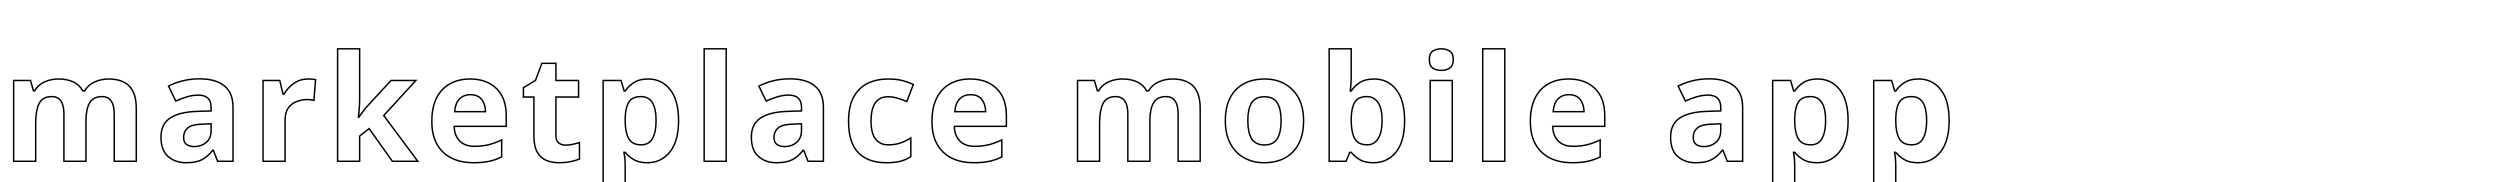
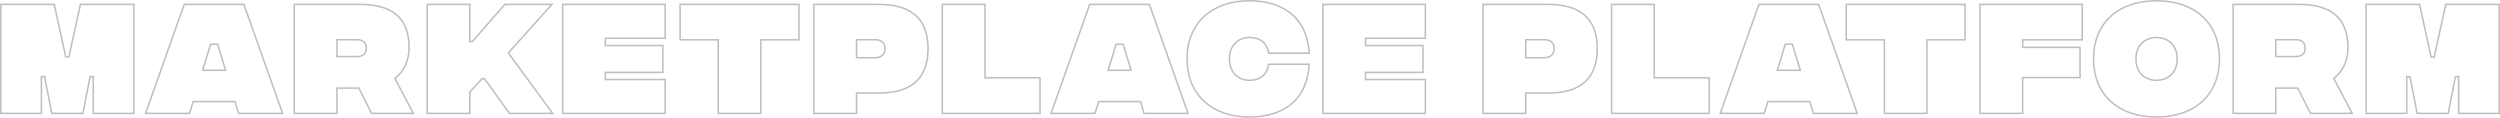
- <svg xmlns="http://www.w3.org/2000/svg" width="1690" height="123" viewBox="0 0 1690 123">
-   <text id="marketplace" transform="translate(1689 109)" fill="rgba(255,255,255,0.5)" stroke="#000" stroke-miterlimit="10" stroke-width="1" font-size="100" font-family="IntegralCF-Heavy, Integral CF" font-weight="800" letter-spacing="0.05em">
-     <tspan x="-1687.583" y="0">marketplace mobile app</tspan>
-   </text>
+ <svg xmlns="http://www.w3.org/2000/svg" width="1605.75" height="75.667" viewBox="0 0 1605.75 75.667">
+   <path id="marketplace" d="M-1607.25,0h26.083V-23.583h2.083L-1574.5,0h20l4.583-23.583h2.083V0h26.083V-70h-34.333l-7.417,33.75h-2L-1572.917-70h-34.333Zm152.75,0h28.25l-24.833-70h-38.333L-1514.25,0H-1486l2.333-7.583h26.917Zm-23.083-27.667,5.083-16.75h4.583l5.083,16.75ZM-1342.25,0l-11.833-22.417c5.25-4.167,9.083-10.667,9.083-19.75C-1345-62-1356.583-70-1376.417-70h-42.333V0h27.417V-16.25h14.083L-1369.083,0Zm-49.083-47.333h12.833c4.167,0,6,2.167,6,5.417s-1.833,5.417-6,5.417h-12.833ZM-1252.75,0l-28.5-38.833,28-31.167h-30.25l-20.833,23.833H-1306V-70h-27.333V0H-1306V-13.75l7.917-8.583h1.5L-1280.5,0Zm6.417,0h65.833V-21.75h-38.417v-4.583H-1182v-17.25h-36.917V-48.25h38.417V-70h-65.833Zm151.75-70h-76.333v22.75h24.5V0h27.333V-47.25h24.5ZM-1085,0h27.417V-13.083H-1043c19.25,0,31.333-8.25,31.333-28.5S-1023.75-70-1043.167-70H-1085Zm27.417-35.75V-47.333h12c3.667,0,6.25,1.917,6.25,5.75s-2.583,5.833-6.417,5.833ZM-1002.5,0h62.75V-22.833h-35.333V-70H-1002.5Zm129.583,0h28.25L-869.5-70h-38.333L-932.667,0h28.25l2.333-7.583h26.917ZM-896-27.667l5.083-16.75h4.583l5.083,16.75Zm90.667,30c18.417,0,36.917-8,38.5-33.917h-26c-1.25,7-5.667,10.333-12.5,10.333-7,0-12.75-5.083-12.75-13.75s5.75-13.75,12.75-13.75c6.833,0,11.25,3.25,12.5,10.083h26c-1.583-25.75-20.25-33.667-38.5-33.667-24.167,0-40,14.583-40,37.333C-845.333-12.333-829.5,2.333-805.333,2.333ZM-758.083,0h65.833V-21.75h-38.417v-4.583h36.917v-17.25h-36.917V-48.25h38.417V-70h-65.833Zm102.917,0h27.417V-13.083h14.583c19.25,0,31.333-8.25,31.333-28.5S-593.917-70-613.333-70h-41.833Zm27.417-35.75V-47.333h12c3.667,0,6.25,1.917,6.25,5.75s-2.583,5.833-6.417,5.833ZM-572.667,0h62.75V-22.833H-545.25V-70h-27.417Zm129.583,0h28.25l-24.833-70H-478L-502.833,0h28.25l2.333-7.583h26.917Zm-23.083-27.667,5.083-16.75h4.583l5.083,16.75ZM-345.583-70h-76.333v22.75h24.5V0h27.333V-47.25h24.5ZM-336,0h27.417V-23h36.833V-42.417h-36.833V-47.25h38.25V-70H-336Zm113.417,2.333c24.833,0,40.417-14.667,40.417-37.333,0-22.75-15.583-37.333-40.417-37.333-24.917,0-40.5,14.583-40.5,37.333C-263.083-12.333-247.5,2.333-222.583,2.333Zm0-23.583c-7,0-13.25-4.5-13.25-13.75,0-9.333,6.25-13.75,13.25-13.75,6.917,0,13.25,4.417,13.25,13.75C-209.333-25.75-215.667-21.25-222.583-21.25ZM-96.917,0-108.75-22.417c5.25-4.167,9.083-10.667,9.083-19.75C-99.667-62-111.25-70-131.083-70h-42.333V0H-146V-16.25h14.083L-123.75,0ZM-146-47.333h12.833c4.167,0,6,2.167,6,5.417s-1.833,5.417-6,5.417H-146ZM-88,0h26.083V-23.583h2.083L-55.25,0h20l4.583-23.583h2.083V0H-2.5V-70H-36.833L-44.25-36.25h-2L-53.667-70H-88Z" transform="translate(1607.75 72.833)" fill="none" stroke="#000" stroke-width="1" opacity="0.25" />
</svg>
